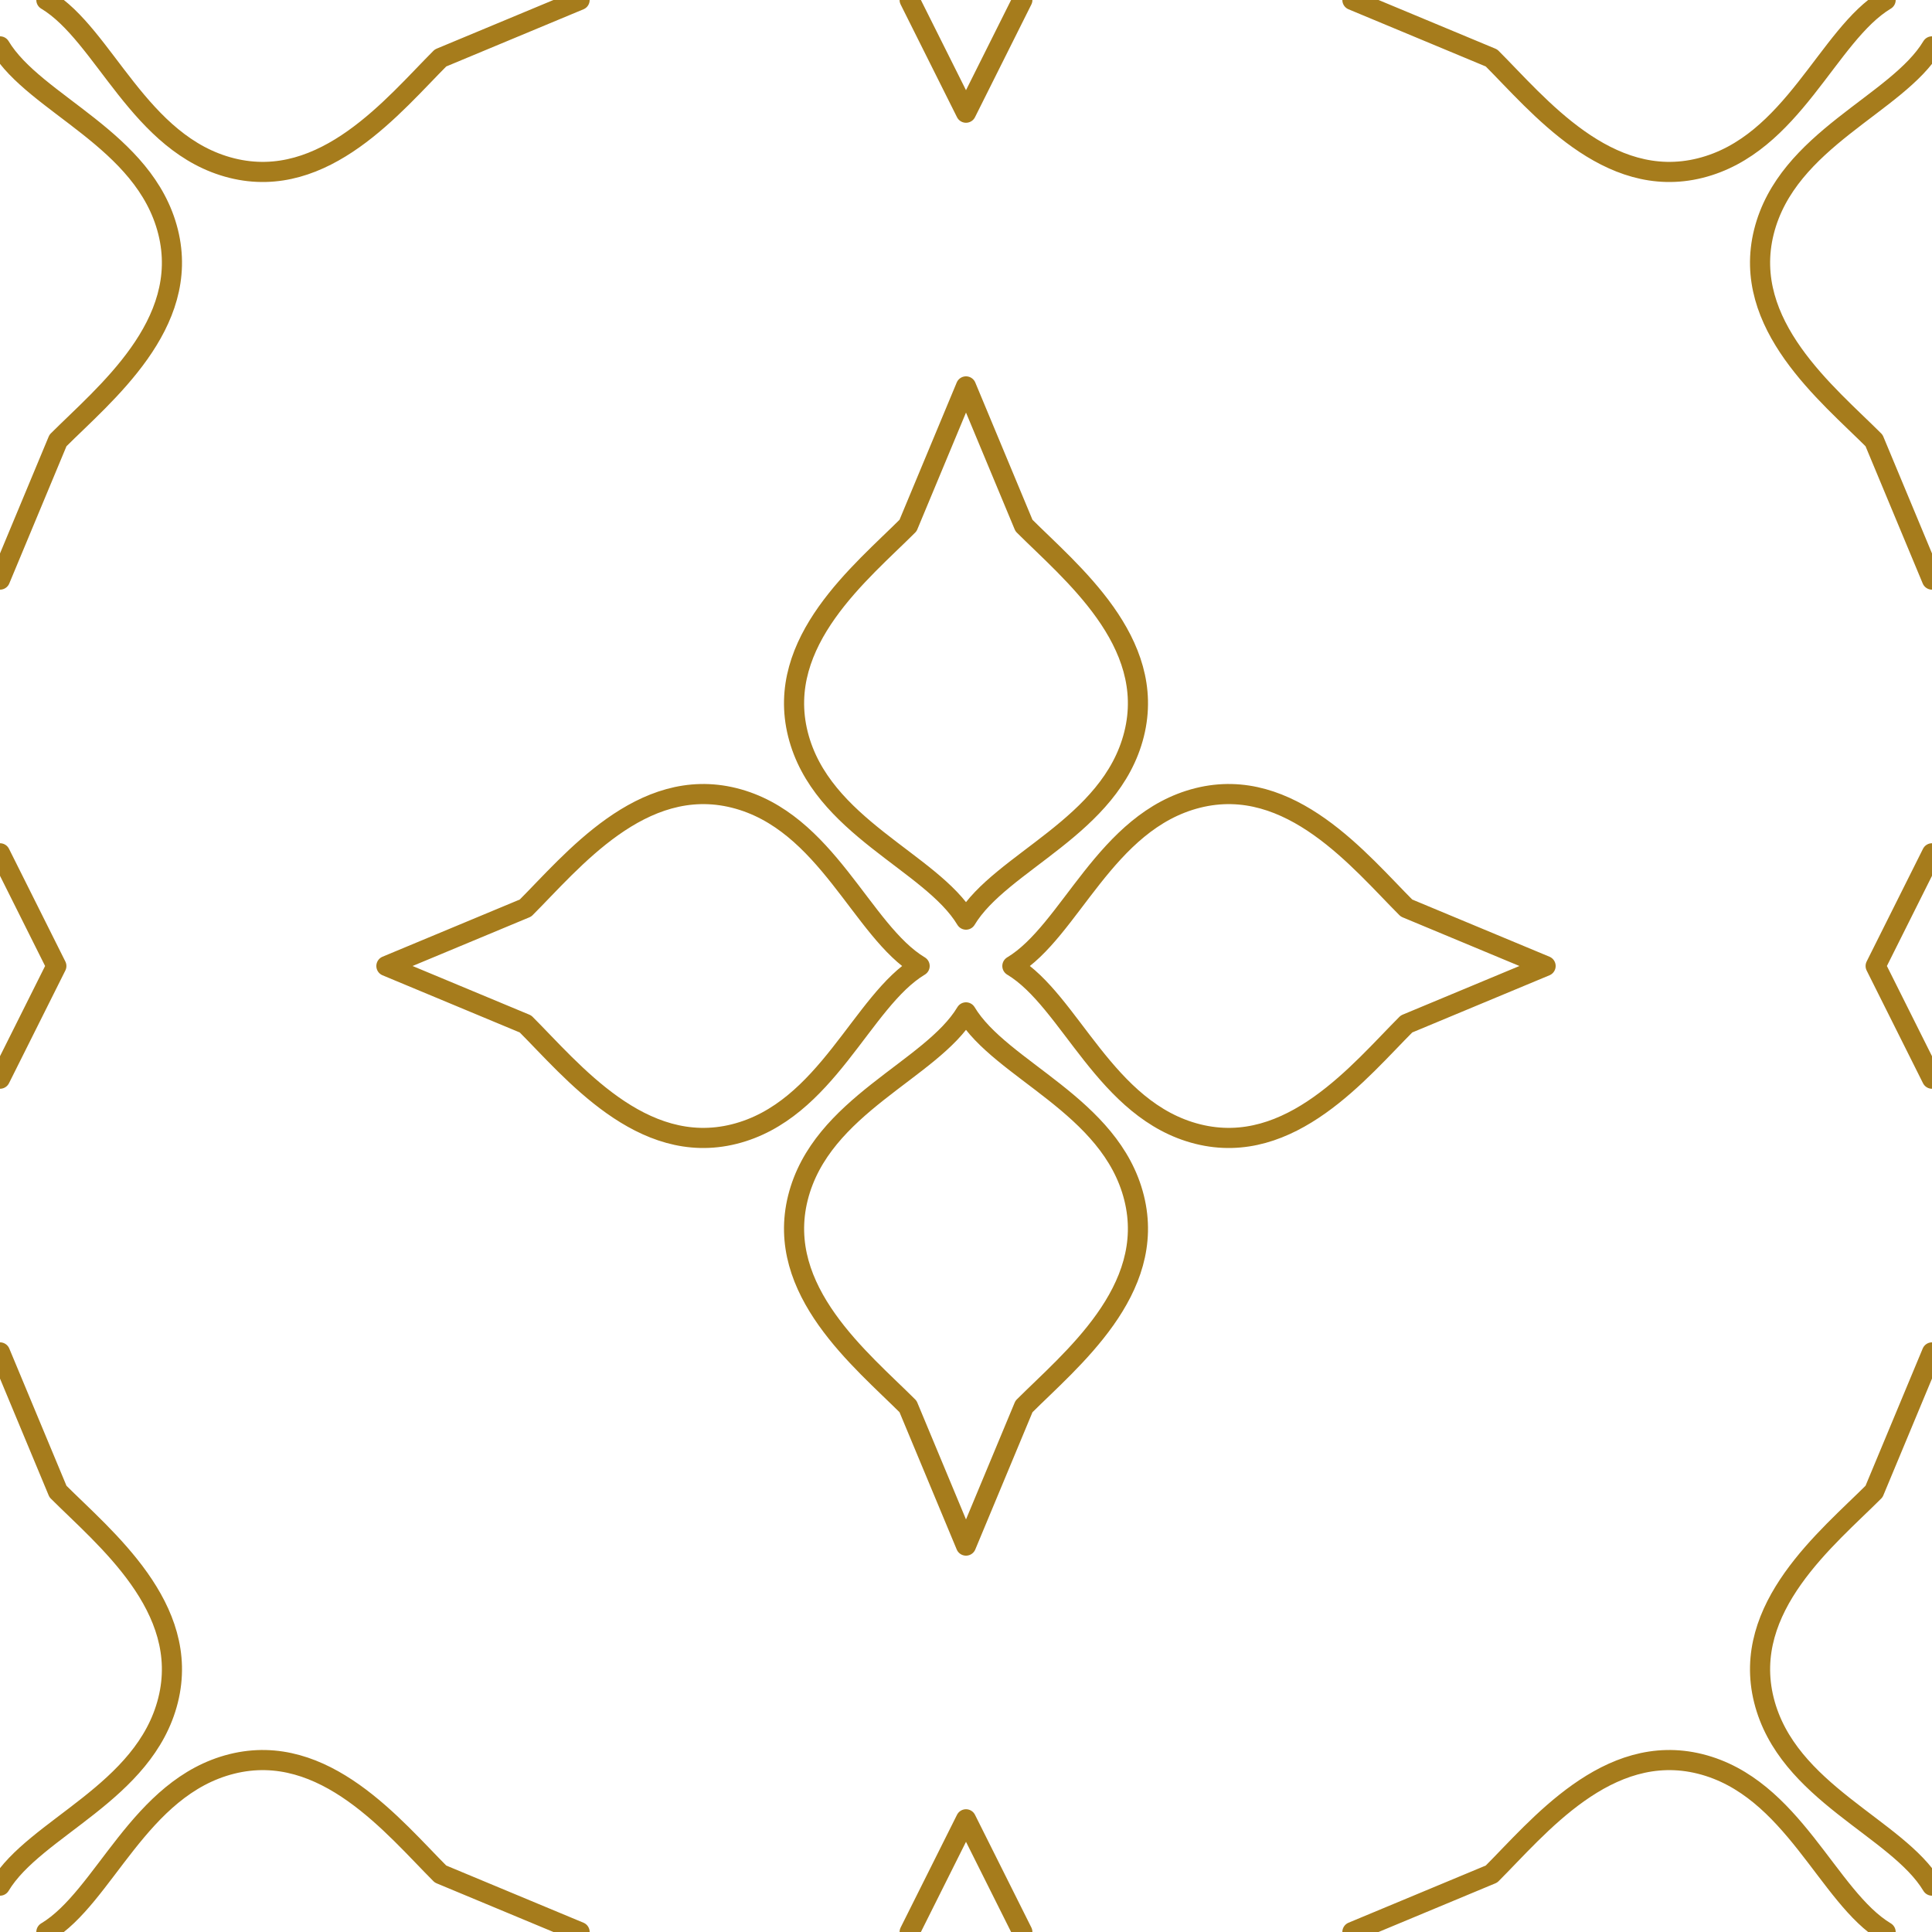
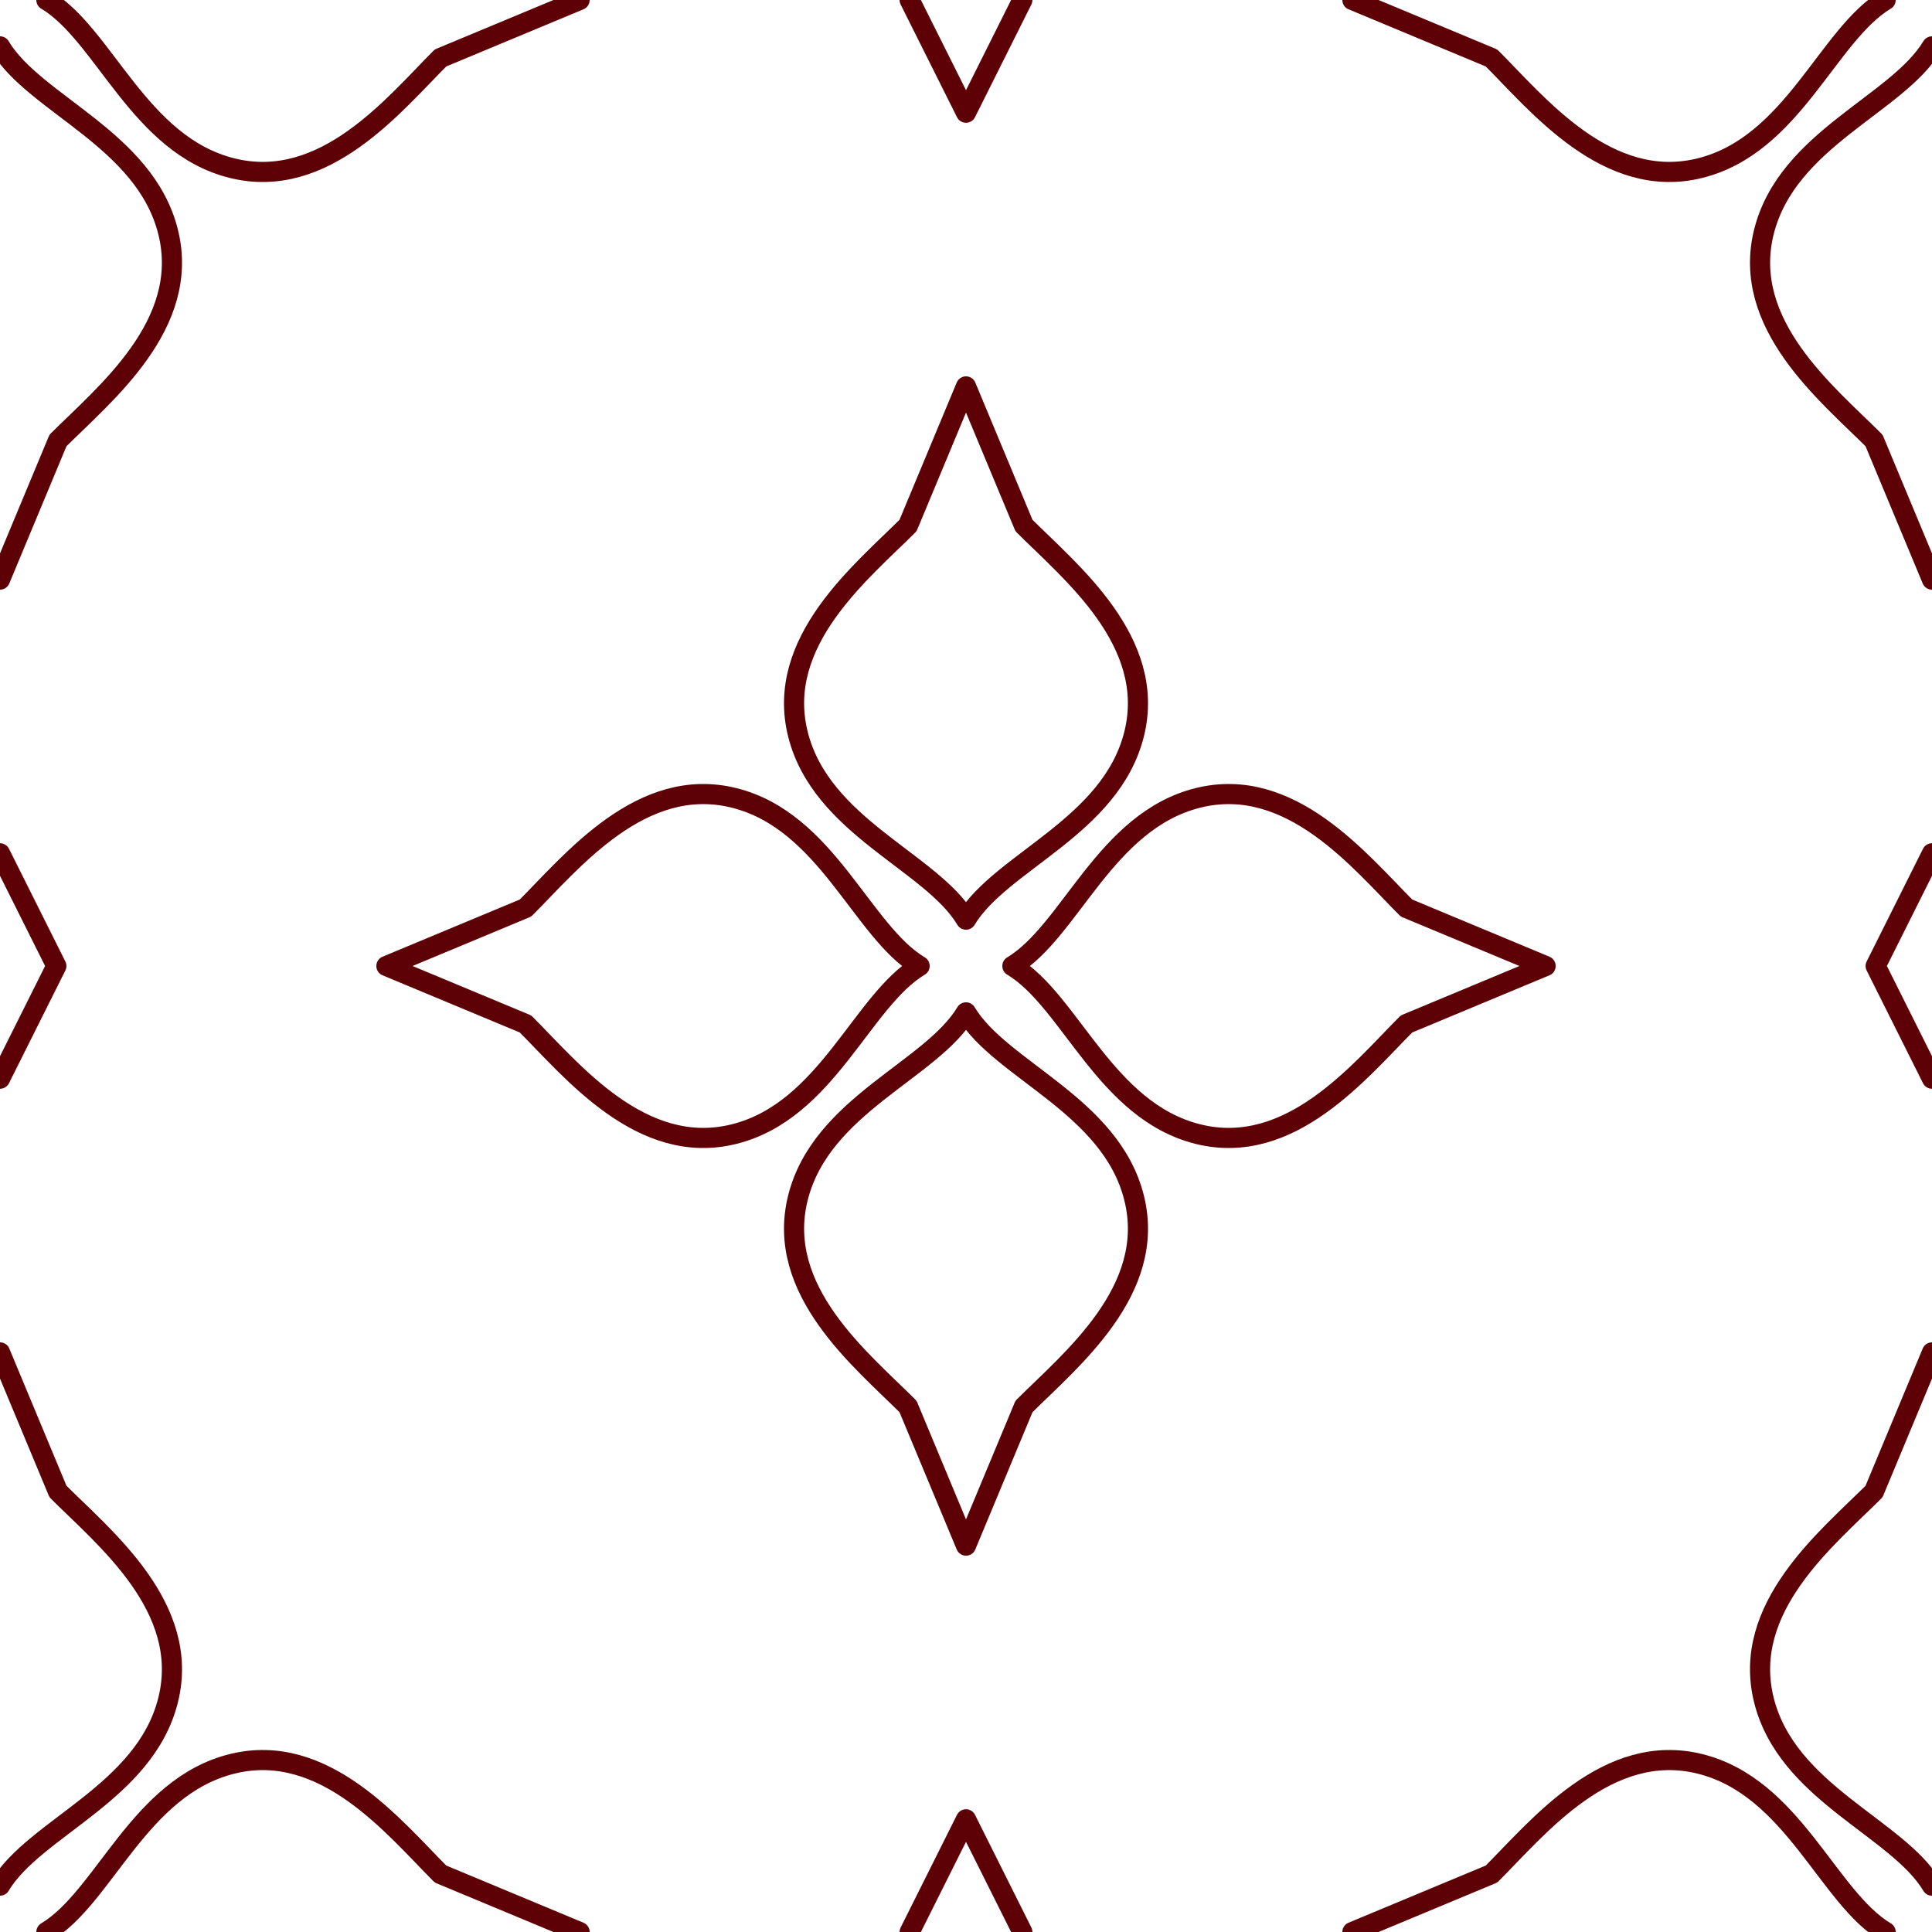
- <svg xmlns="http://www.w3.org/2000/svg" viewBox="0 0 120 120" fill="none" stroke="#a67c1c" stroke-width="1.25" stroke-linejoin="round">
+ <svg xmlns="http://www.w3.org/2000/svg" viewBox="0 0 120 120" fill="none" stroke="#5d0106" stroke-width="1.25" stroke-linejoin="round">
  <path vector-effect="non-scaling-stroke" d="M60.00 57.12C57.84 53.52 51.00 51.36 49.56 45.60C48.12 39.84 53.52 35.52 56.40 32.64L60.00 24.00L63.60 32.64C66.48 35.52 71.88 39.84 70.44 45.60C69.00 51.36 62.16 53.52 60.00 57.12ZM62.88 60.00C66.48 57.84 68.64 51.00 74.40 49.56C80.16 48.12 84.48 53.52 87.36 56.40L96.00 60.00L87.36 63.60C84.48 66.48 80.16 71.88 74.40 70.44C68.64 69.00 66.48 62.16 62.88 60.00ZM60.00 62.88C62.16 66.48 69.00 68.64 70.44 74.40C71.88 80.16 66.48 84.48 63.60 87.36L60.00 96.00L56.40 87.36C53.52 84.48 48.12 80.16 49.56 74.40C51.00 68.64 57.84 66.48 60.00 62.88ZM57.12 60.00C53.52 62.16 51.36 69.00 45.60 70.44C39.84 71.88 35.52 66.48 32.64 63.60L24.00 60.00L32.64 56.40C35.52 53.52 39.84 48.12 45.60 49.56C51.36 51.00 53.52 57.84 57.12 60.00ZM0.00 -2.88C-2.16 -6.48 -9.00 -8.64 -10.44 -14.40C-11.88 -20.16 -6.48 -24.48 -3.60 -27.36L0.00 -36.00L3.60 -27.36C6.48 -24.48 11.88 -20.16 10.44 -14.40C9.00 -8.64 2.16 -6.48 0.00 -2.88ZM2.88 -0.00C6.48 -2.16 8.64 -9.00 14.40 -10.44C20.16 -11.88 24.48 -6.48 27.36 -3.60L36.00 -0.00L27.36 3.60C24.48 6.48 20.16 11.88 14.40 10.44C8.64 9.00 6.48 2.16 2.88 -0.00ZM0.00 2.88C2.16 6.48 9.00 8.64 10.44 14.40C11.88 20.16 6.48 24.48 3.60 27.36L0.00 36.00L-3.60 27.36C-6.48 24.48 -11.88 20.16 -10.44 14.40C-9.00 8.64 -2.16 6.48 0.00 2.88ZM-2.88 0.00C-6.48 2.16 -8.64 9.00 -14.40 10.44C-20.16 11.88 -24.48 6.48 -27.36 3.60L-36.00 0.00L-27.36 -3.60C-24.48 -6.48 -20.16 -11.88 -14.40 -10.44C-8.64 -9.00 -6.48 -2.16 -2.88 0.00ZM120.00 -2.88C117.84 -6.48 111.00 -8.64 109.56 -14.40C108.12 -20.16 113.52 -24.48 116.40 -27.36L120.00 -36.00L123.60 -27.36C126.48 -24.48 131.88 -20.16 130.44 -14.40C129.00 -8.64 122.16 -6.48 120.00 -2.88ZM122.88 -0.00C126.48 -2.16 128.64 -9.00 134.40 -10.44C140.16 -11.88 144.48 -6.48 147.36 -3.60L156.00 -0.00L147.36 3.60C144.48 6.48 140.16 11.88 134.40 10.44C128.64 9.00 126.48 2.16 122.88 -0.00ZM120.00 2.88C122.16 6.48 129.00 8.64 130.44 14.40C131.88 20.16 126.48 24.48 123.60 27.36L120.00 36.00L116.40 27.36C113.52 24.48 108.12 20.16 109.56 14.40C111.00 8.64 117.84 6.48 120.00 2.88ZM117.12 0.00C113.52 2.16 111.36 9.00 105.60 10.44C99.84 11.88 95.52 6.48 92.64 3.60L84.00 0.00L92.64 -3.60C95.52 -6.48 99.84 -11.88 105.60 -10.44C111.36 -9.00 113.52 -2.16 117.12 0.00ZM0.00 117.12C-2.16 113.52 -9.00 111.36 -10.44 105.60C-11.88 99.84 -6.48 95.52 -3.60 92.64L0.00 84.00L3.60 92.64C6.48 95.52 11.88 99.84 10.44 105.60C9.00 111.36 2.16 113.52 0.00 117.12ZM2.88 120.00C6.48 117.84 8.64 111.00 14.40 109.56C20.16 108.12 24.48 113.52 27.36 116.40L36.00 120.00L27.36 123.60C24.48 126.48 20.16 131.88 14.40 130.44C8.64 129.00 6.48 122.16 2.88 120.00ZM0.00 122.88C2.16 126.48 9.00 128.64 10.44 134.40C11.88 140.16 6.48 144.48 3.60 147.36L0.00 156.00L-3.60 147.36C-6.48 144.48 -11.88 140.16 -10.44 134.40C-9.00 128.64 -2.16 126.48 0.00 122.88ZM-2.88 120.00C-6.48 122.16 -8.64 129.00 -14.40 130.44C-20.16 131.88 -24.48 126.48 -27.36 123.60L-36.00 120.00L-27.36 116.40C-24.48 113.52 -20.16 108.12 -14.40 109.56C-8.64 111.00 -6.48 117.84 -2.88 120.00ZM120.00 117.12C117.84 113.52 111.00 111.36 109.56 105.60C108.12 99.84 113.52 95.52 116.40 92.64L120.00 84.00L123.60 92.64C126.48 95.52 131.88 99.84 130.44 105.60C129.00 111.36 122.16 113.52 120.00 117.12ZM122.88 120.00C126.48 117.84 128.64 111.00 134.40 109.56C140.16 108.12 144.48 113.52 147.36 116.40L156.00 120.00L147.36 123.60C144.48 126.48 140.16 131.88 134.40 130.44C128.64 129.00 126.48 122.16 122.88 120.00ZM120.00 122.88C122.16 126.48 129.00 128.64 130.44 134.40C131.88 140.16 126.48 144.48 123.60 147.36L120.00 156.00L116.40 147.36C113.52 144.48 108.12 140.16 109.56 134.40C111.00 128.64 117.84 126.48 120.00 122.88ZM117.12 120.00C113.52 122.16 111.36 129.00 105.60 130.44C99.84 131.88 95.52 126.48 92.64 123.60L84.00 120.00L92.64 116.40C95.52 113.52 99.84 108.12 105.60 109.56C111.36 111.00 113.52 117.84 117.12 120.00ZM60.00 -7.00L63.50 0.00L60.00 7.00L56.50 0.00ZM0.00 53.00L3.50 60.00L0.00 67.00L-3.50 60.00ZM120.00 53.00L123.50 60.00L120.00 67.00L116.50 60.00ZM60.00 113.00L63.50 120.00L60.00 127.00L56.50 120.00Z" />
</svg>
